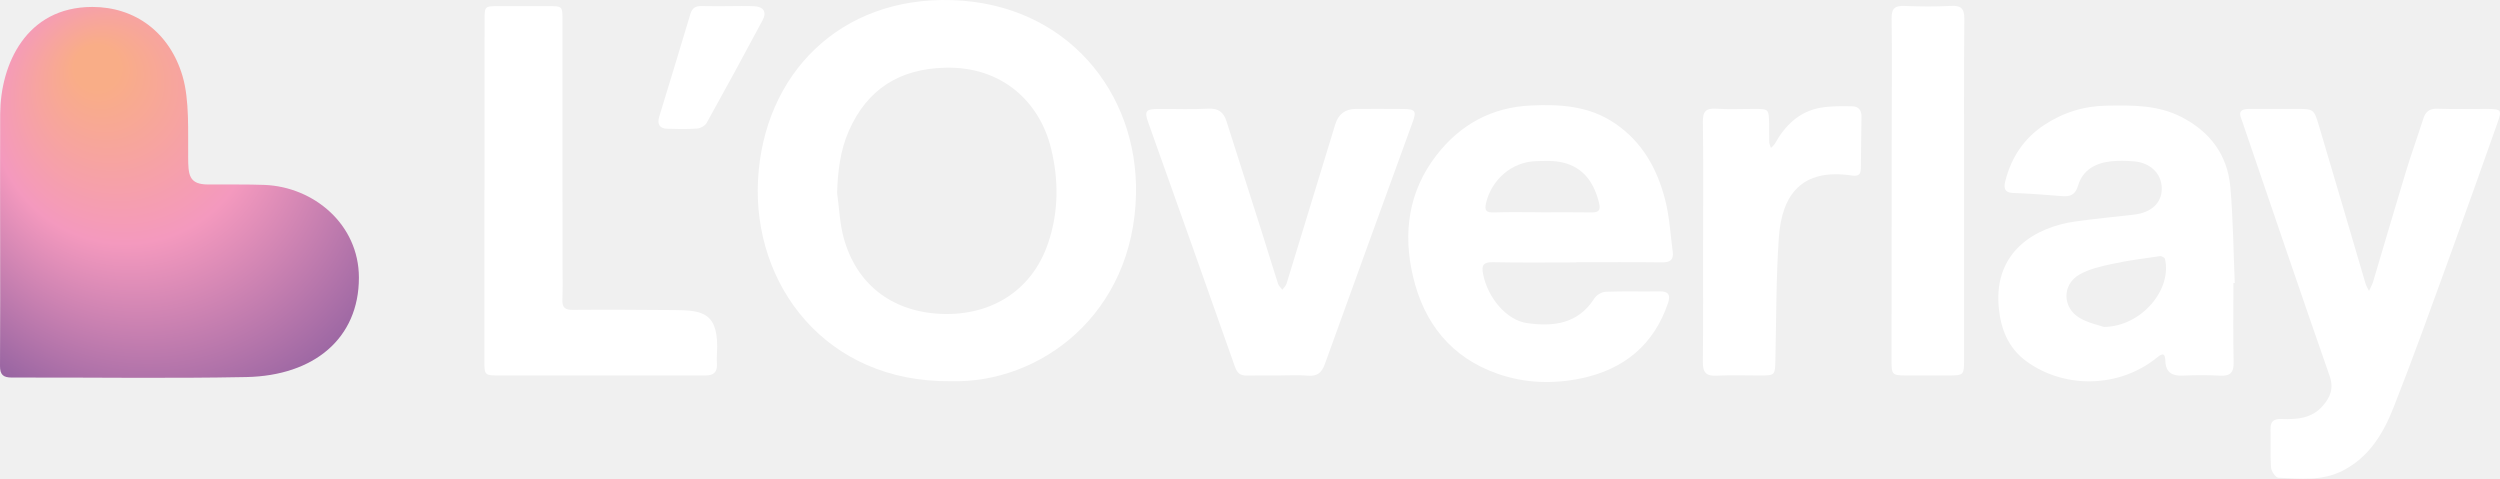
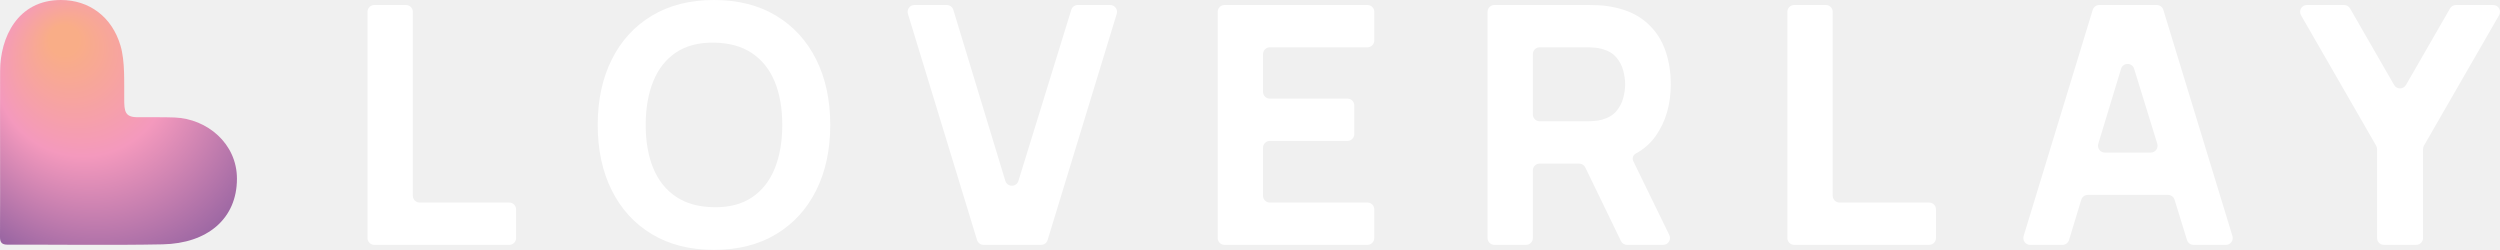
- <svg xmlns="http://www.w3.org/2000/svg" id="b" data-name="Layer 2" width="114.326mm" height="21.893mm" viewBox="0 0 324.074 62.059">
+ <svg xmlns="http://www.w3.org/2000/svg" id="b" data-name="Layer 2" width="124.044mm" height="12.398mm" viewBox="0 0 351.62 35.143">
  <defs>
-     <radialGradient id="d" cx="23.262" cy="24.94" fx="11.782" fy="7.605" r="44.302" gradientUnits="userSpaceOnUse">
+     <radialGradient id="d" cx="16.663" cy="17.22" fx="8.44" fy="4.803" r="31.734" gradientUnits="userSpaceOnUse">
      <stop offset=".066" stop-color="#f9ad87" />
-       <stop offset=".389" stop-color="#f499be" />
+       <stop offset=".389" stop-color="#f499bd" />
      <stop offset=".785" stop-color="#9563a1" />
    </radialGradient>
  </defs>
  <g id="c" data-name="Layer 1">
    <g>
-       <path d="m.019,30.585C.019,25.311-.004,20.037.025,14.763.059,8.367,3.371.9,11.963.9c5.53,0,10.023,3.28,11.701,8.967.917,3.109.692,7.269.728,10.426,0,2.406.091,3.623,2.624,3.623,2.093.01,5.187-.03,7.277.054,6.365.253,12.232,5.103,12.232,12.024,0,7.867-5.815,12.71-14.601,12.884-10.125.2-20.258.034-30.387.064-1.141.003-1.544-.382-1.536-1.531.041-5.609.018-11.217.019-16.826Z" fill="url(#d)" />
-       <g>
-         <path d="m123.234,49.416c-16.232.17-25.69-12.533-24.971-26.101C98.988,9.658,108.845-.474,123.467.017c14.834.498,24.056,11.982,23.794,25.12-.31,15.553-12.379,24.602-24.026,24.28Zm-14.723-24.432c.274,1.961.34,3.98.862,5.872,1.618,5.865,6.039,9.432,12.308,9.817,6.269.385,11.974-2.602,14.199-9.189,1.362-4.032,1.371-8.171.359-12.281-1.468-5.956-6.305-10.625-13.749-10.426-5.906.158-10.066,2.785-12.448,8.171-1.124,2.541-1.435,5.246-1.53,8.036Z" fill="#fff" />
-         <path d="m204.338,34.017c-3.591,0-7.183.047-10.773-.026-1.237-.025-1.551.331-1.314,1.534.604,3.069,3.02,5.978,5.706,6.359,3.419.485,6.61.112,8.715-3.201.277-.436.96-.843,1.47-.863,2.334-.091,4.673-.009,7.01-.05,1.169-.021,1.408.522,1.079,1.498-1.843,5.461-5.754,8.625-11.268,9.779-3.605.754-7.265.642-10.786-.581-6.065-2.106-9.593-6.58-11.016-12.653-1.314-5.605-.588-10.993,3.042-15.683,3.082-3.982,7.151-6.221,12.245-6.456,3.857-.178,7.593.052,10.95,2.355,3.545,2.432,5.447,5.916,6.466,9.91.556,2.177.673,4.466.974,6.707.141,1.048-.359,1.376-1.382,1.364-3.705-.044-7.41-.017-11.115-.017v.026Zm-4.528-6.501v.007c2.161,0,4.322-.022,6.482.011.897.014,1.234-.23.998-1.197-.636-2.612-1.972-4.619-4.7-5.269-1.134-.271-2.368-.214-3.552-.172-3.083.111-5.694,2.405-6.399,5.412-.239,1.021.035,1.261,1.032,1.228,2.045-.067,4.093-.02,6.14-.02Z" fill="#fff" />
-         <path d="m289.518,36.687c0,3.421-.055,6.843.027,10.262.033,1.383-.468,1.82-1.795,1.747-1.592-.088-3.194-.076-4.787-.006-1.379.06-2.211-.407-2.268-1.873-.034-.876-.213-1.181-1.059-.489-4.821,3.944-11.927,4.142-16.925.529-2.404-1.738-3.362-4.246-3.617-7.044-.658-7.226,4.758-10.379,9.952-11.108,2.529-.355,5.076-.586,7.613-.886,2.253-.266,3.592-1.55,3.571-3.396-.022-1.937-1.48-3.358-3.69-3.516-.964-.069-1.947-.097-2.905.007-2.006.217-3.652,1.119-4.256,3.146-.364,1.221-1.02,1.456-2.128,1.36-2.096-.182-4.196-.327-6.298-.407-1.291-.049-1.184-.854-.976-1.656.772-2.974,2.387-5.401,4.953-7.116,2.463-1.646,5.186-2.498,8.176-2.546,3.312-.053,6.6-.103,9.665,1.469,3.725,1.91,5.98,4.925,6.347,9.074.366,4.132.395,8.294.572,12.442-.057.002-.115.004-.172.007Zm-16.785,5.697c4.889-.062,8.848-4.872,7.909-8.821-.04-.168-.443-.389-.644-.36-2.065.298-4.141.56-6.177,1.002-1.471.319-3.021.661-4.296,1.404-2.232,1.301-2.188,4.264.041,5.594,1.132.676,2.508.945,3.166,1.181Z" fill="#fff" />
-         <path d="m295.22,14.119c.799,0,1.597,0,2.396,0,2.269,0,2.33-.018,2.972,2.128,2.047,6.844,4.042,13.703,6.067,20.552.094.319.292.607.441.909.18-.398.409-.782.533-1.197,1.412-4.722,2.785-9.457,4.22-14.172.709-2.332,1.541-4.626,2.282-6.949.301-.944.824-1.335,1.863-1.296,2.165.081,4.335.015,6.503.028,1.719.01,1.839.151,1.276,1.739-2.087,5.885-4.17,11.772-6.308,17.64-2.351,6.453-4.66,12.924-7.185,19.309-1.324,3.349-3.145,6.438-6.591,8.202-2.696,1.38-5.539,1.046-8.361.913-.347-.016-.9-.843-.935-1.325-.119-1.646-.019-3.306-.063-4.96-.028-1.069.444-1.358,1.461-1.324,1.957.066,3.891-.06,5.319-1.716.984-1.142,1.437-2.259.874-3.874-3.76-10.768-7.419-21.571-11.111-32.363-.111-.323-.2-.655-.335-.968-.407-.947.043-1.266.916-1.271,1.255-.008,2.51-.002,3.765-.005Z" fill="#fff" />
-         <path d="m62.81,24.634c0-7.353-.007-14.706.005-22.06.003-1.77.034-1.775,1.807-1.78,2.166-.005,4.332-.005,6.498,0,1.778.004,1.791.009,1.792,1.77.006,10.488.005,20.977.006,31.465,0,1.596.053,3.194-.016,4.787-.045,1.048.322,1.361,1.369,1.351,4.389-.039,8.778-.004,13.167.027,3.654.026,5.818.309,5.499,5.668-.027.454-.027.913-.002,1.368.057,1.036-.488,1.443-1.45,1.441-.228,0-.456.004-.684.004-8.664,0-17.329.003-25.993-.002-2.012-.001-2.017-.012-2.018-1.981-.002-7.353,0-14.706,0-22.06h.021Z" fill="#fff" />
-         <path d="m165.767,48.676c-1.368,0-2.737-.022-4.104.008-.852.019-1.274-.275-1.583-1.155-3.704-10.541-7.469-21.061-11.212-31.588-.548-1.541-.375-1.798,1.254-1.815,2.166-.023,4.337.083,6.497-.039,1.34-.076,2.005.48,2.377,1.648,1.513,4.754,3.037,9.505,4.547,14.26.72,2.268,1.406,4.547,2.137,6.811.091.28.365.501.554.75.186-.266.456-.507.546-.802,2.114-6.873,4.21-13.753,6.308-20.631q.61-1.999,2.663-2.002c2.052-.001,4.104-.017,6.156.006,1.558.017,1.735.267,1.219,1.686-3.796,10.451-7.614,20.895-11.376,31.358-.413,1.15-.987,1.632-2.223,1.525-1.245-.108-2.506-.024-3.76-.024v.005Z" fill="#fff" />
-         <path d="m254.604,24.529c0,7.407.004,14.815-.003,22.222-.002,1.841-.082,1.913-1.933,1.922-1.823.009-3.647.006-5.47,0-1.948-.008-2-.058-1.999-2.032.005-9.971.014-19.943.023-29.914.004-4.786.058-9.573-.012-14.358-.02-1.347.49-1.645,1.702-1.597,1.991.08,3.992.099,5.981-.006,1.341-.071,1.754.346,1.742,1.713-.063,7.35-.03,14.701-.029,22.051Z" fill="#fff" />
-         <path d="m220.774,31.205c0-5.13.044-10.261-.03-15.39-.019-1.353.371-1.815,1.733-1.723,1.645.112,3.304.02,4.957.027,1.847.008,1.853.013,1.896,1.924.018.798-.013,1.597.017,2.394.009.25.143.495.219.742.177-.189.4-.353.523-.572,1.338-2.394,3.183-4.184,5.971-4.652,1.331-.223,2.713-.201,4.07-.176.772.014,1.196.499,1.175,1.361-.053,2.165-.039,4.332-.079,6.497-.013.72-.055,1.288-1.166,1.119-6.548-.995-9.081,2.547-9.465,8.003-.372,5.278-.327,10.585-.452,15.879-.048,2.017-.037,2.029-1.978,2.036-1.881.006-3.766-.071-5.642.026-1.357.07-1.796-.422-1.782-1.763.056-5.244.023-10.488.023-15.732h.008Z" fill="#fff" />
-         <path d="m94.377.797c1.139,0,2.279-.043,3.415.012,1.187.058,1.628.753,1.065,1.809-2.379,4.459-4.796,8.897-7.253,13.313-.205.369-.796.7-1.231.732-1.302.096-2.617.068-3.925.025-.998-.033-1.263-.672-1.001-1.537,1.342-4.44,2.724-8.867,4.04-13.314.244-.826.689-1.073,1.475-1.05,1.138.033,2.277.009,3.416.011Z" fill="#fff" />
-       </g>
+       <path d="m57.102.703h-4.451c-.531,0-.961.43-.961.961v31.814c0,.531.43.961.961.961h18.976c.531,0,.961-.43.961-.961v-4.029c0-.531-.43-.961-.961-.961h-12.603c-.531,0-.961-.43-.961-.961V1.664c0-.531-.43-.961-.961-.961Z" fill="#fff" />
+       <path d="m109.148,2.202c-2.444-1.468-5.353-2.202-8.727-2.202s-6.283.734-8.728,2.202-4.326,3.522-5.646,6.161-1.98,5.709-1.98,9.208.66,6.567,1.98,9.207c1.319,2.64,3.201,4.693,5.646,6.162,2.444,1.468,5.354,2.202,8.728,2.202s6.282-.734,8.727-2.202c2.444-1.469,4.326-3.522,5.646-6.162,1.319-2.64,1.979-5.708,1.979-9.207s-.66-6.567-1.979-9.208c-1.32-2.639-3.202-4.693-5.646-6.161Zm-.188,21.507c-.711,1.75-1.776,3.101-3.197,4.054-1.422.952-3.202,1.413-5.342,1.382-2.141-.031-3.921-.523-5.342-1.476-1.422-.953-2.487-2.288-3.198-4.007-.711-1.718-1.065-3.748-1.065-6.091s.354-4.389,1.065-6.139c.711-1.749,1.776-3.1,3.198-4.053,1.421-.952,3.201-1.413,5.342-1.383,2.14.032,3.92.523,5.342,1.477,1.421.953,2.486,2.288,3.197,4.006.711,1.719,1.066,3.749,1.066,6.092s-.355,4.389-1.066,6.138Z" fill="#fff" />
+       <path d="m141.399,25.442l-7.315-24.057c-.123-.405-.497-.682-.92-.682h-4.548c-.646,0-1.108.624-.919,1.242l9.721,31.814c.124.404.497.68.919.68h8.089c.423,0,.796-.276.919-.68l9.721-31.814c.189-.618-.273-1.242-.919-1.242h-4.553c-.422,0-.794.275-.918.677l-7.439,24.065c-.28.905-1.562.902-1.838-.004Z" fill="#fff" />
+       <path d="m172.229,34.439h20.1c.531,0,.961-.43.961-.961v-4.029c0-.531-.43-.961-.961-.961h-13.728c-.531,0-.961-.43-.961-.961v-6.745c0-.531.43-.961.961-.961h10.916c.531,0,.961-.43.961-.961v-4.029c0-.531-.43-.961-.961-.961h-10.916c-.531,0-.961-.43-.961-.961v-5.293c0-.531.43-.961.961-.961h13.728c.531,0,.961-.43.961-.961V1.664c0-.531-.43-.961-.961-.961h-20.1c-.531,0-.961.43-.961.961v31.814c0,.531.43.961.961.961Z" fill="#fff" />
+       <path d="m232.884,19.105c1.406-2.007,2.108-4.424,2.108-7.251,0-1.89-.305-3.604-.913-5.143-.609-1.538-1.559-2.814-2.847-3.83-1.289-1.016-2.94-1.679-4.955-1.992-.438-.077-.934-.128-1.488-.151-.554-.023-.995-.035-1.323-.035h-13.283c-.531,0-.961.43-.961.961v31.814c0,.531.43.961.961.961h4.45c.531,0,.961-.43.961-.961v-9.51c0-.531.43-.961.961-.961h5.547c.368,0,.704.211.865.542l5.015,10.349c.161.332.497.542.865.542h5.075c.71,0,1.175-.744.864-1.382l-5.072-10.403c-.192-.394-.021-.853.364-1.063,1.146-.625,2.081-1.453,2.805-2.486Zm-17.29-11.491c0-.531.43-.961.961-.961h6.63c.328,0,.688.016,1.078.047.39.031.749.094,1.077.188.859.234,1.523.629,1.991,1.184.469.555.793,1.171.973,1.851s.27,1.323.27,1.933-.09,1.254-.27,1.933c-.18.68-.504,1.297-.973,1.852-.468.554-1.132.948-1.991,1.183-.328.094-.688.156-1.077.188-.391.031-.75.047-1.078.047h-6.63c-.531,0-.961-.43-.961-.961V7.615Z" fill="#fff" />
+       <path d="m256.804.703h-4.451c-.531,0-.961.43-.961.961v31.814c0,.531.43.961.961.961h18.976c.531,0,.961-.43.961-.961v-4.029c0-.531-.43-.961-.961-.961h-12.603c-.531,0-.961-.43-.961-.961V1.664c0-.531-.43-.961-.961-.961Z" fill="#fff" />
+       <path d="m294.338,1.384l-9.72,31.814c-.189.618.273,1.242.919,1.242h4.548c.423,0,.797-.277.92-.682l1.722-5.665c.123-.405.496-.682.92-.682h11.282c.422,0,.794.275.919.678l1.751,5.673c.124.403.497.678.919.678h4.552c.646,0,1.108-.624.919-1.242l-9.721-31.814c-.124-.404-.497-.68-.919-.68h-8.09c-.423,0-.796.276-.919.68Zm.782,18.836l3.204-10.543c.276-.907,1.559-.91,1.838-.004l3.254,10.543c.191.618-.271,1.245-.919,1.245h-6.458c-.645,0-1.107-.623-.92-1.241Z" fill="#fff" />
+       <path d="m344.593,1.185l-6.199,10.768c-.37.642-1.296.642-1.666,0l-6.199-10.768c-.172-.298-.489-.482-.833-.482h-5.231c-.74,0-1.202.8-.833,1.441l10.568,18.344c.084.146.128.311.128.48v12.51c0,.531.43.961.961.961h4.544c.531,0,.961-.43.961-.961v-12.51c0-.168.044-.334.128-.48l10.568-18.344c.369-.641-.093-1.441-.833-1.441h-5.231c-.344,0-.662.184-.833.482Z" fill="#fff" />
    </g>
+     <path d="m.013,21.263C.013,17.486-.003,13.708.018,9.93.042,5.348,2.414,0,8.569,0c3.961,0,7.18,2.349,8.381,6.423.657,2.227.496,5.207.522,7.468,0,1.724.065,2.595,1.879,2.595,1.499.007,3.716-.021,5.213.038,4.56.181,8.762,3.655,8.762,8.613,0,5.635-4.165,9.105-10.459,9.229-7.253.143-14.511.024-21.767.046-.817.002-1.106-.274-1.1-1.097.029-4.017.013-8.035.013-12.053Z" fill="url(#d)" />
  </g>
</svg>
